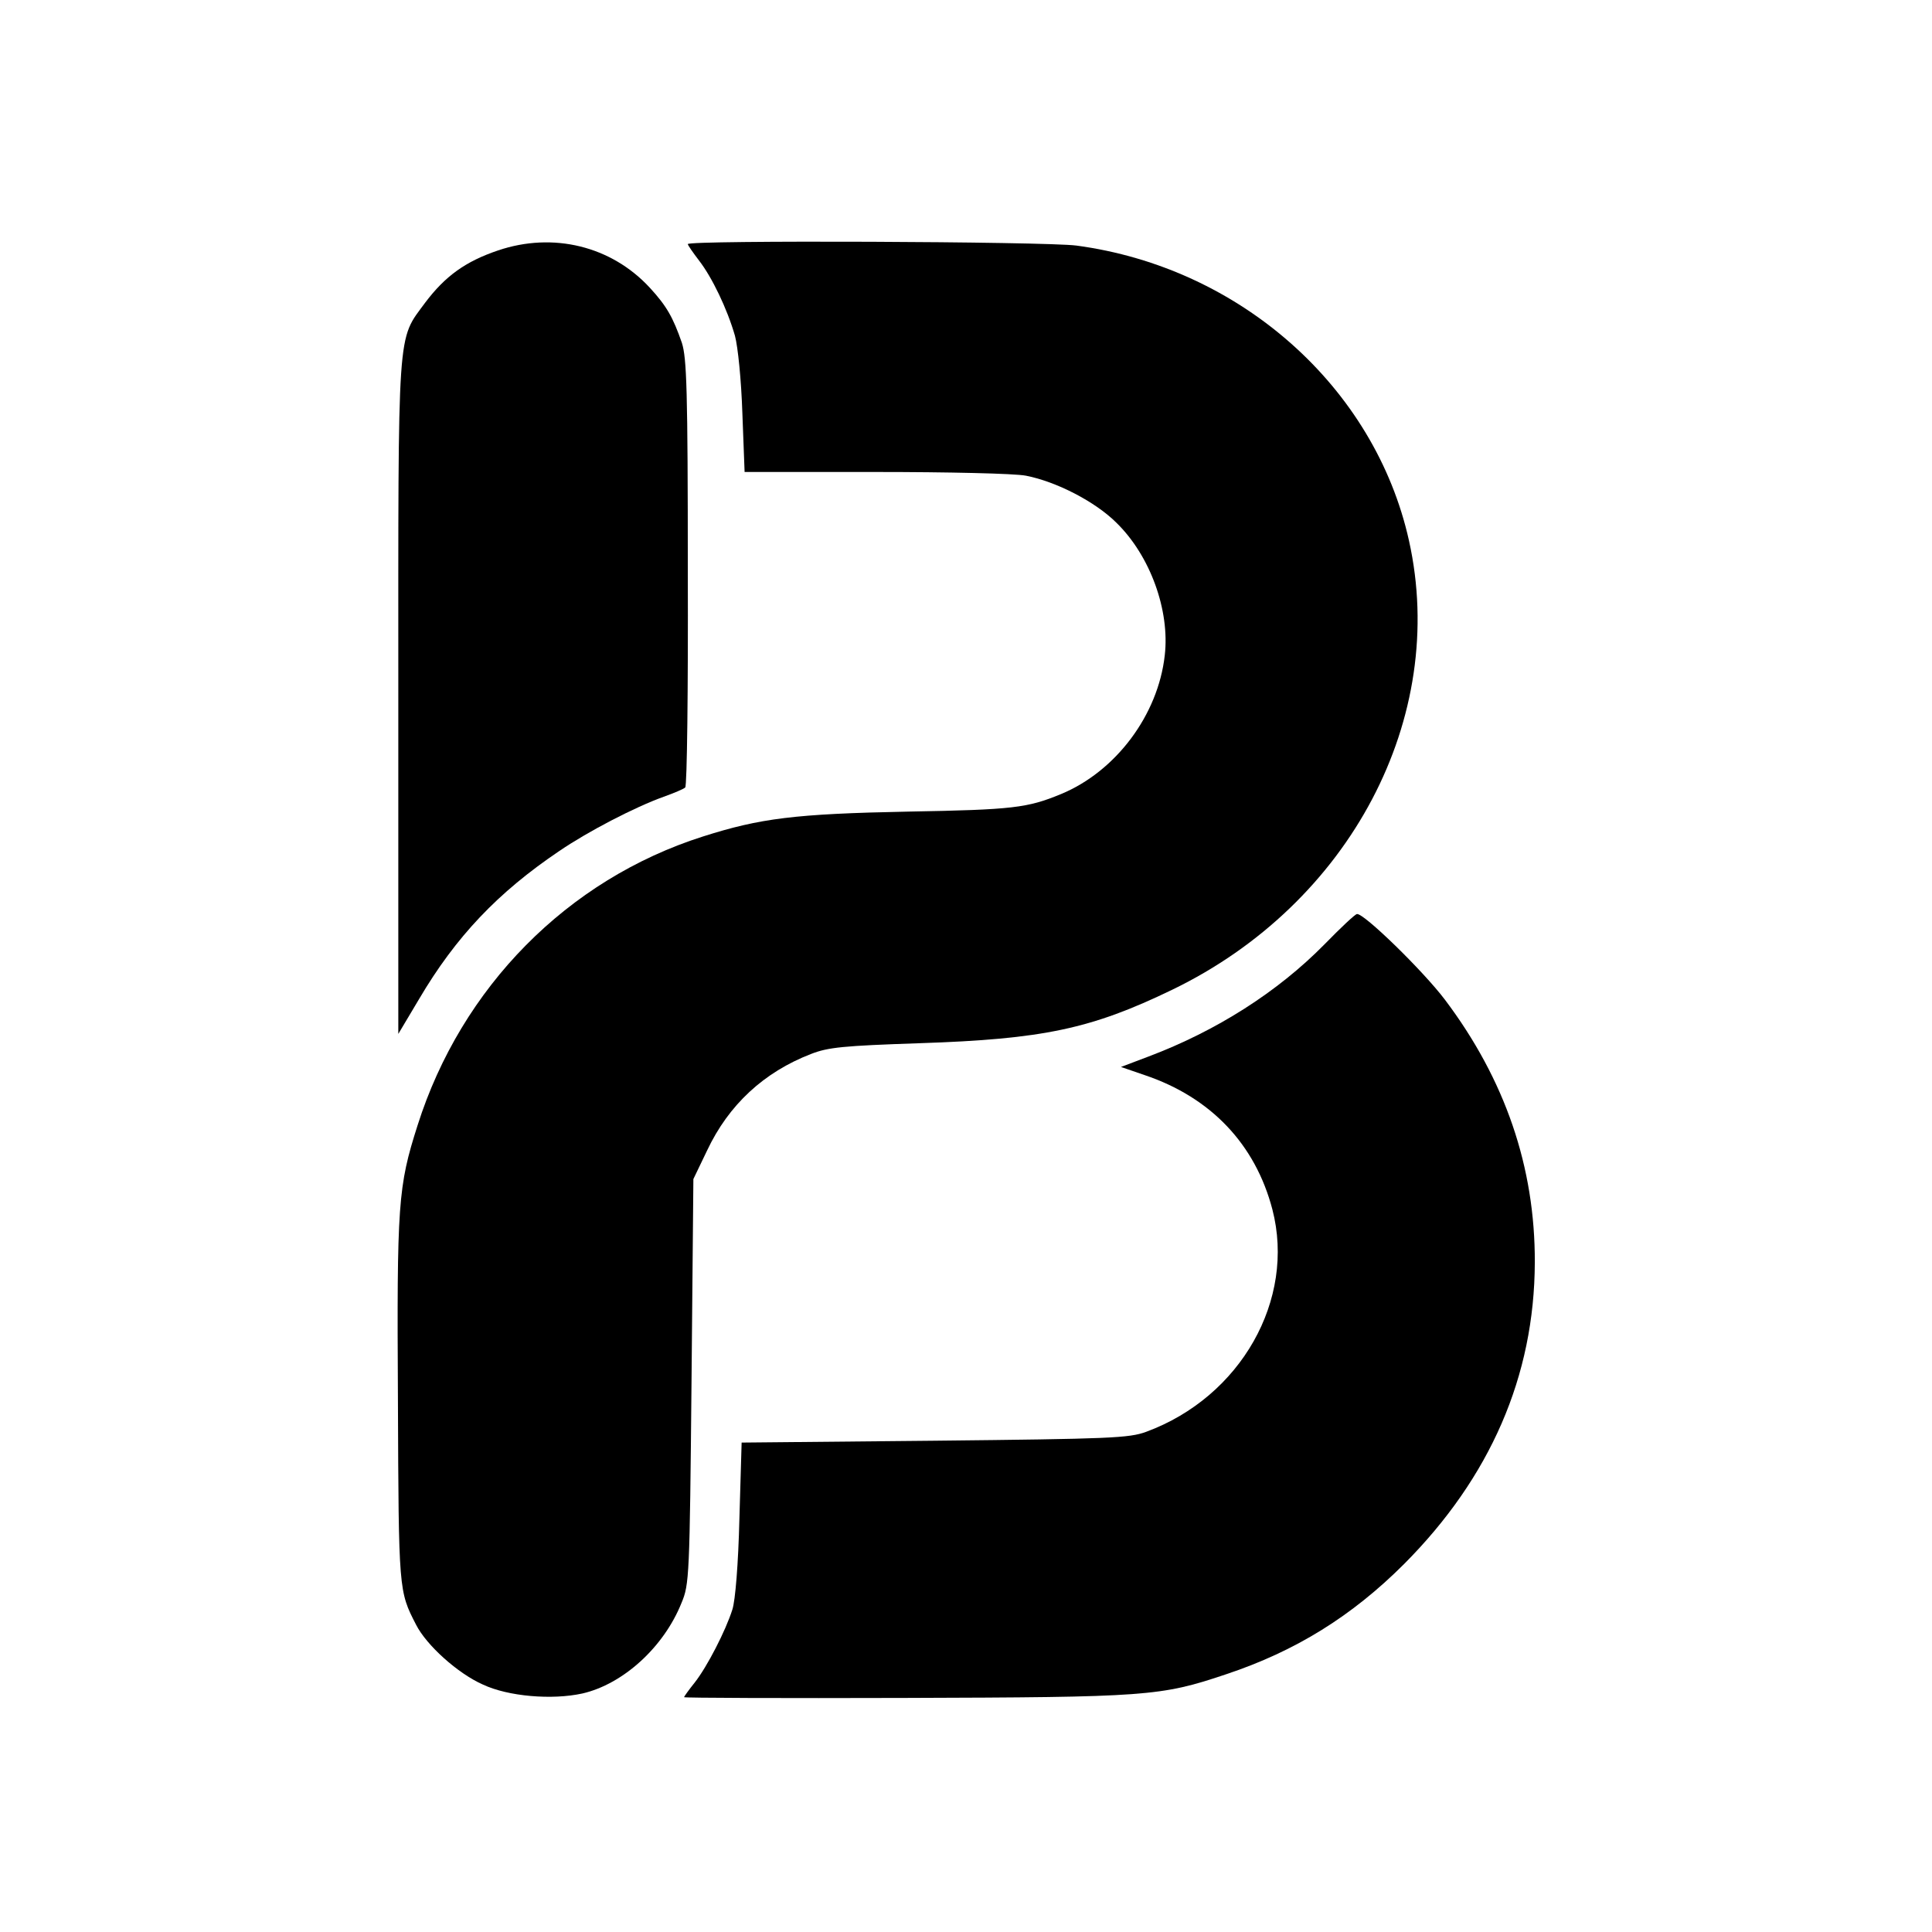
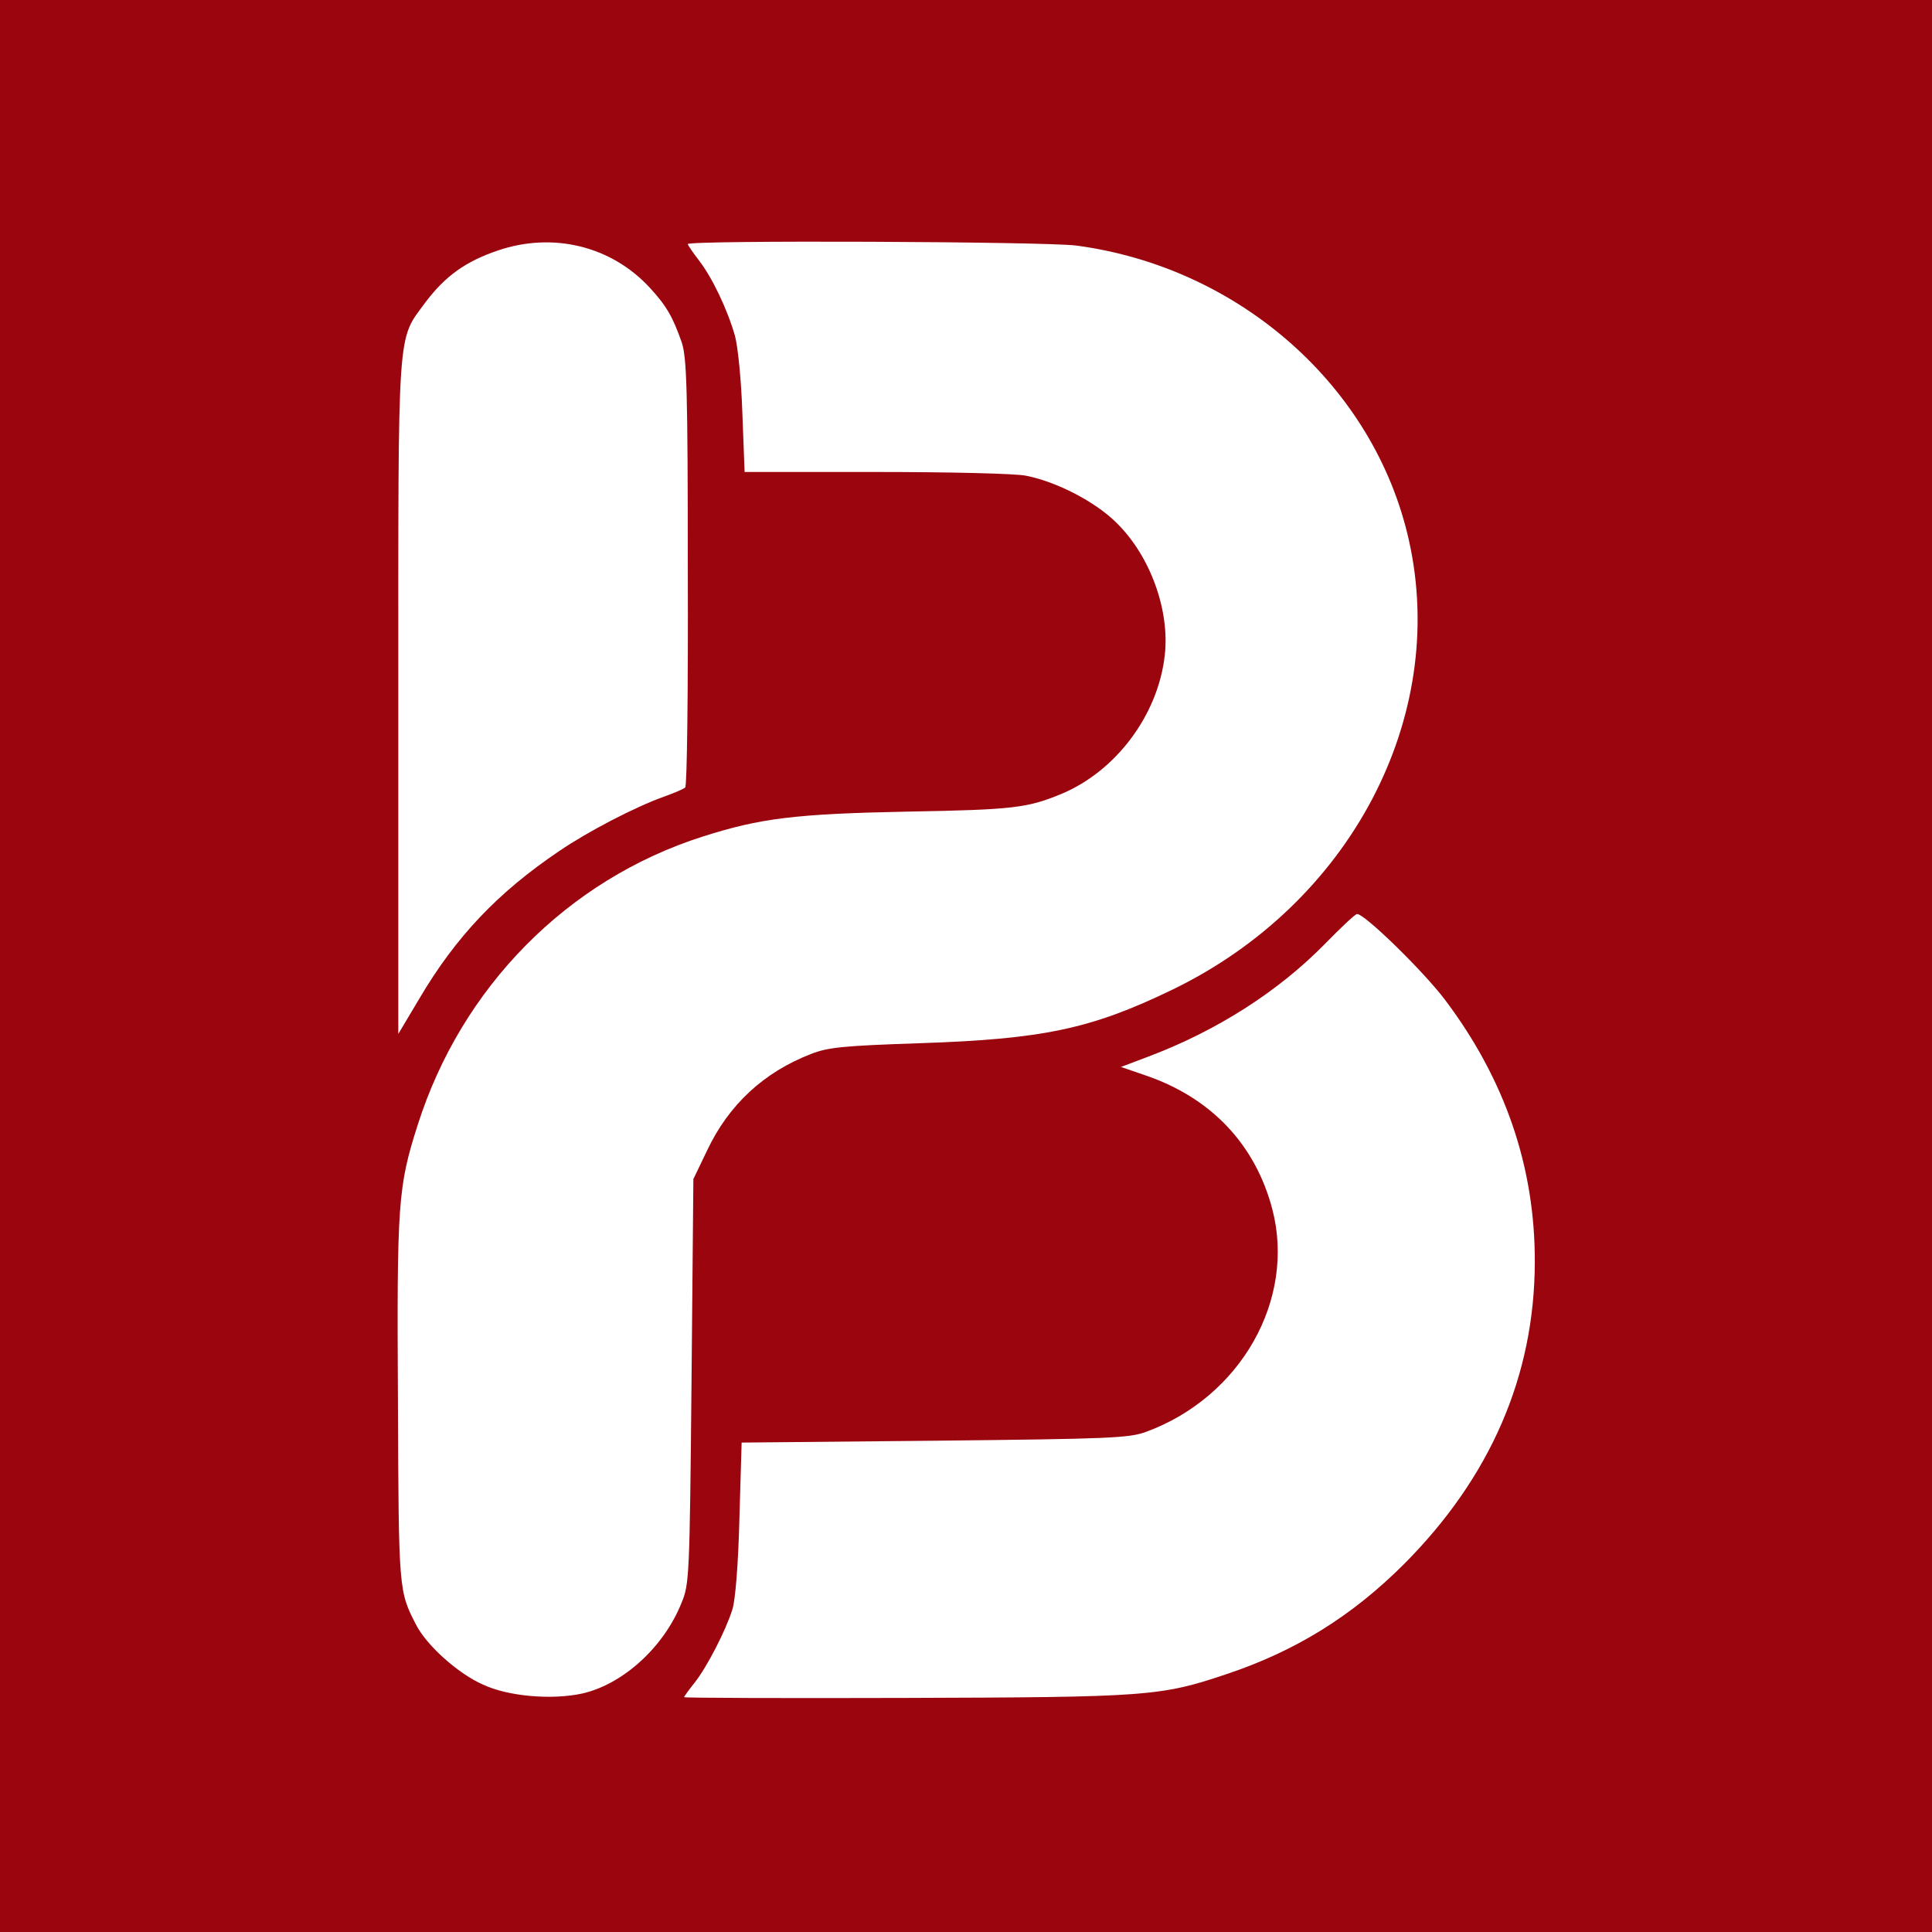
<svg xmlns="http://www.w3.org/2000/svg" role="img" viewBox="0 0 512 512">
-   <path d="m0 0H512V512H0" fill="#fff" />
-   <g transform="translate(-625.2742,540.1678) scale(0.09836198,-0.09836198)" fill="#000000" stroke="none">
+   <path d="m0 0H512V512H0" fill="#9A050E" />
+   <g transform="translate(-625.2742,540.1678) scale(0.09836198,-0.09836198)" fill="#FFFFFF" stroke="none">
    <path d="M7699 4817 c-89 -30 -143 -70 -196 -140 -77 -105 -73 -51 -73 -1066 l0 -905 56 94 c99 168 212 287 378 399 78 53 203 118 281 146 28 10 54 21 58 25 5 4 8 264 7 579 0 495 -3 578 -16 619 -24 69 -41 99 -86 148 -104 113 -261 151 -409 101z" />
    <path d="M8210 4834 c0 -3 14 -23 30 -44 35 -45 76 -130 97 -203 8 -30 17 -118 20 -209 l6 -158 352 0 c196 0 376 -4 406 -10 82 -16 187 -70 244 -127 91 -89 144 -236 130 -357 -18 -161 -132 -313 -280 -374 -90 -37 -128 -42 -411 -47 -306 -6 -399 -18 -553 -67 -365 -116 -651 -406 -769 -778 -53 -166 -56 -210 -53 -743 2 -512 2 -512 49 -603 28 -55 112 -131 180 -161 68 -32 186 -42 268 -24 109 25 219 124 267 244 21 50 22 70 27 597 l5 545 37 77 c58 123 153 211 280 260 46 18 86 22 293 29 331 11 461 38 680 144 480 232 744 734 638 1210 -92 414 -455 736 -896 795 -83 11 -1047 15 -1047 4z" />
    <path d="M9925 2947 c-126 -128 -291 -233 -474 -302 l-74 -28 64 -22 c178 -60 298 -186 344 -362 63 -243 -85 -505 -340 -599 -46 -17 -97 -19 -570 -24 l-520 -5 -6 -205 c-3 -122 -11 -221 -19 -245 -18 -57 -68 -154 -101 -196 -16 -20 -29 -38 -29 -40 0 -2 267 -3 594 -2 653 2 689 4 867 64 186 62 338 156 479 297 232 233 351 506 352 812 1 257 -80 493 -242 708 -59 78 -218 233 -237 231 -5 0 -44 -37 -88 -82z" />
  </g>
</svg>
